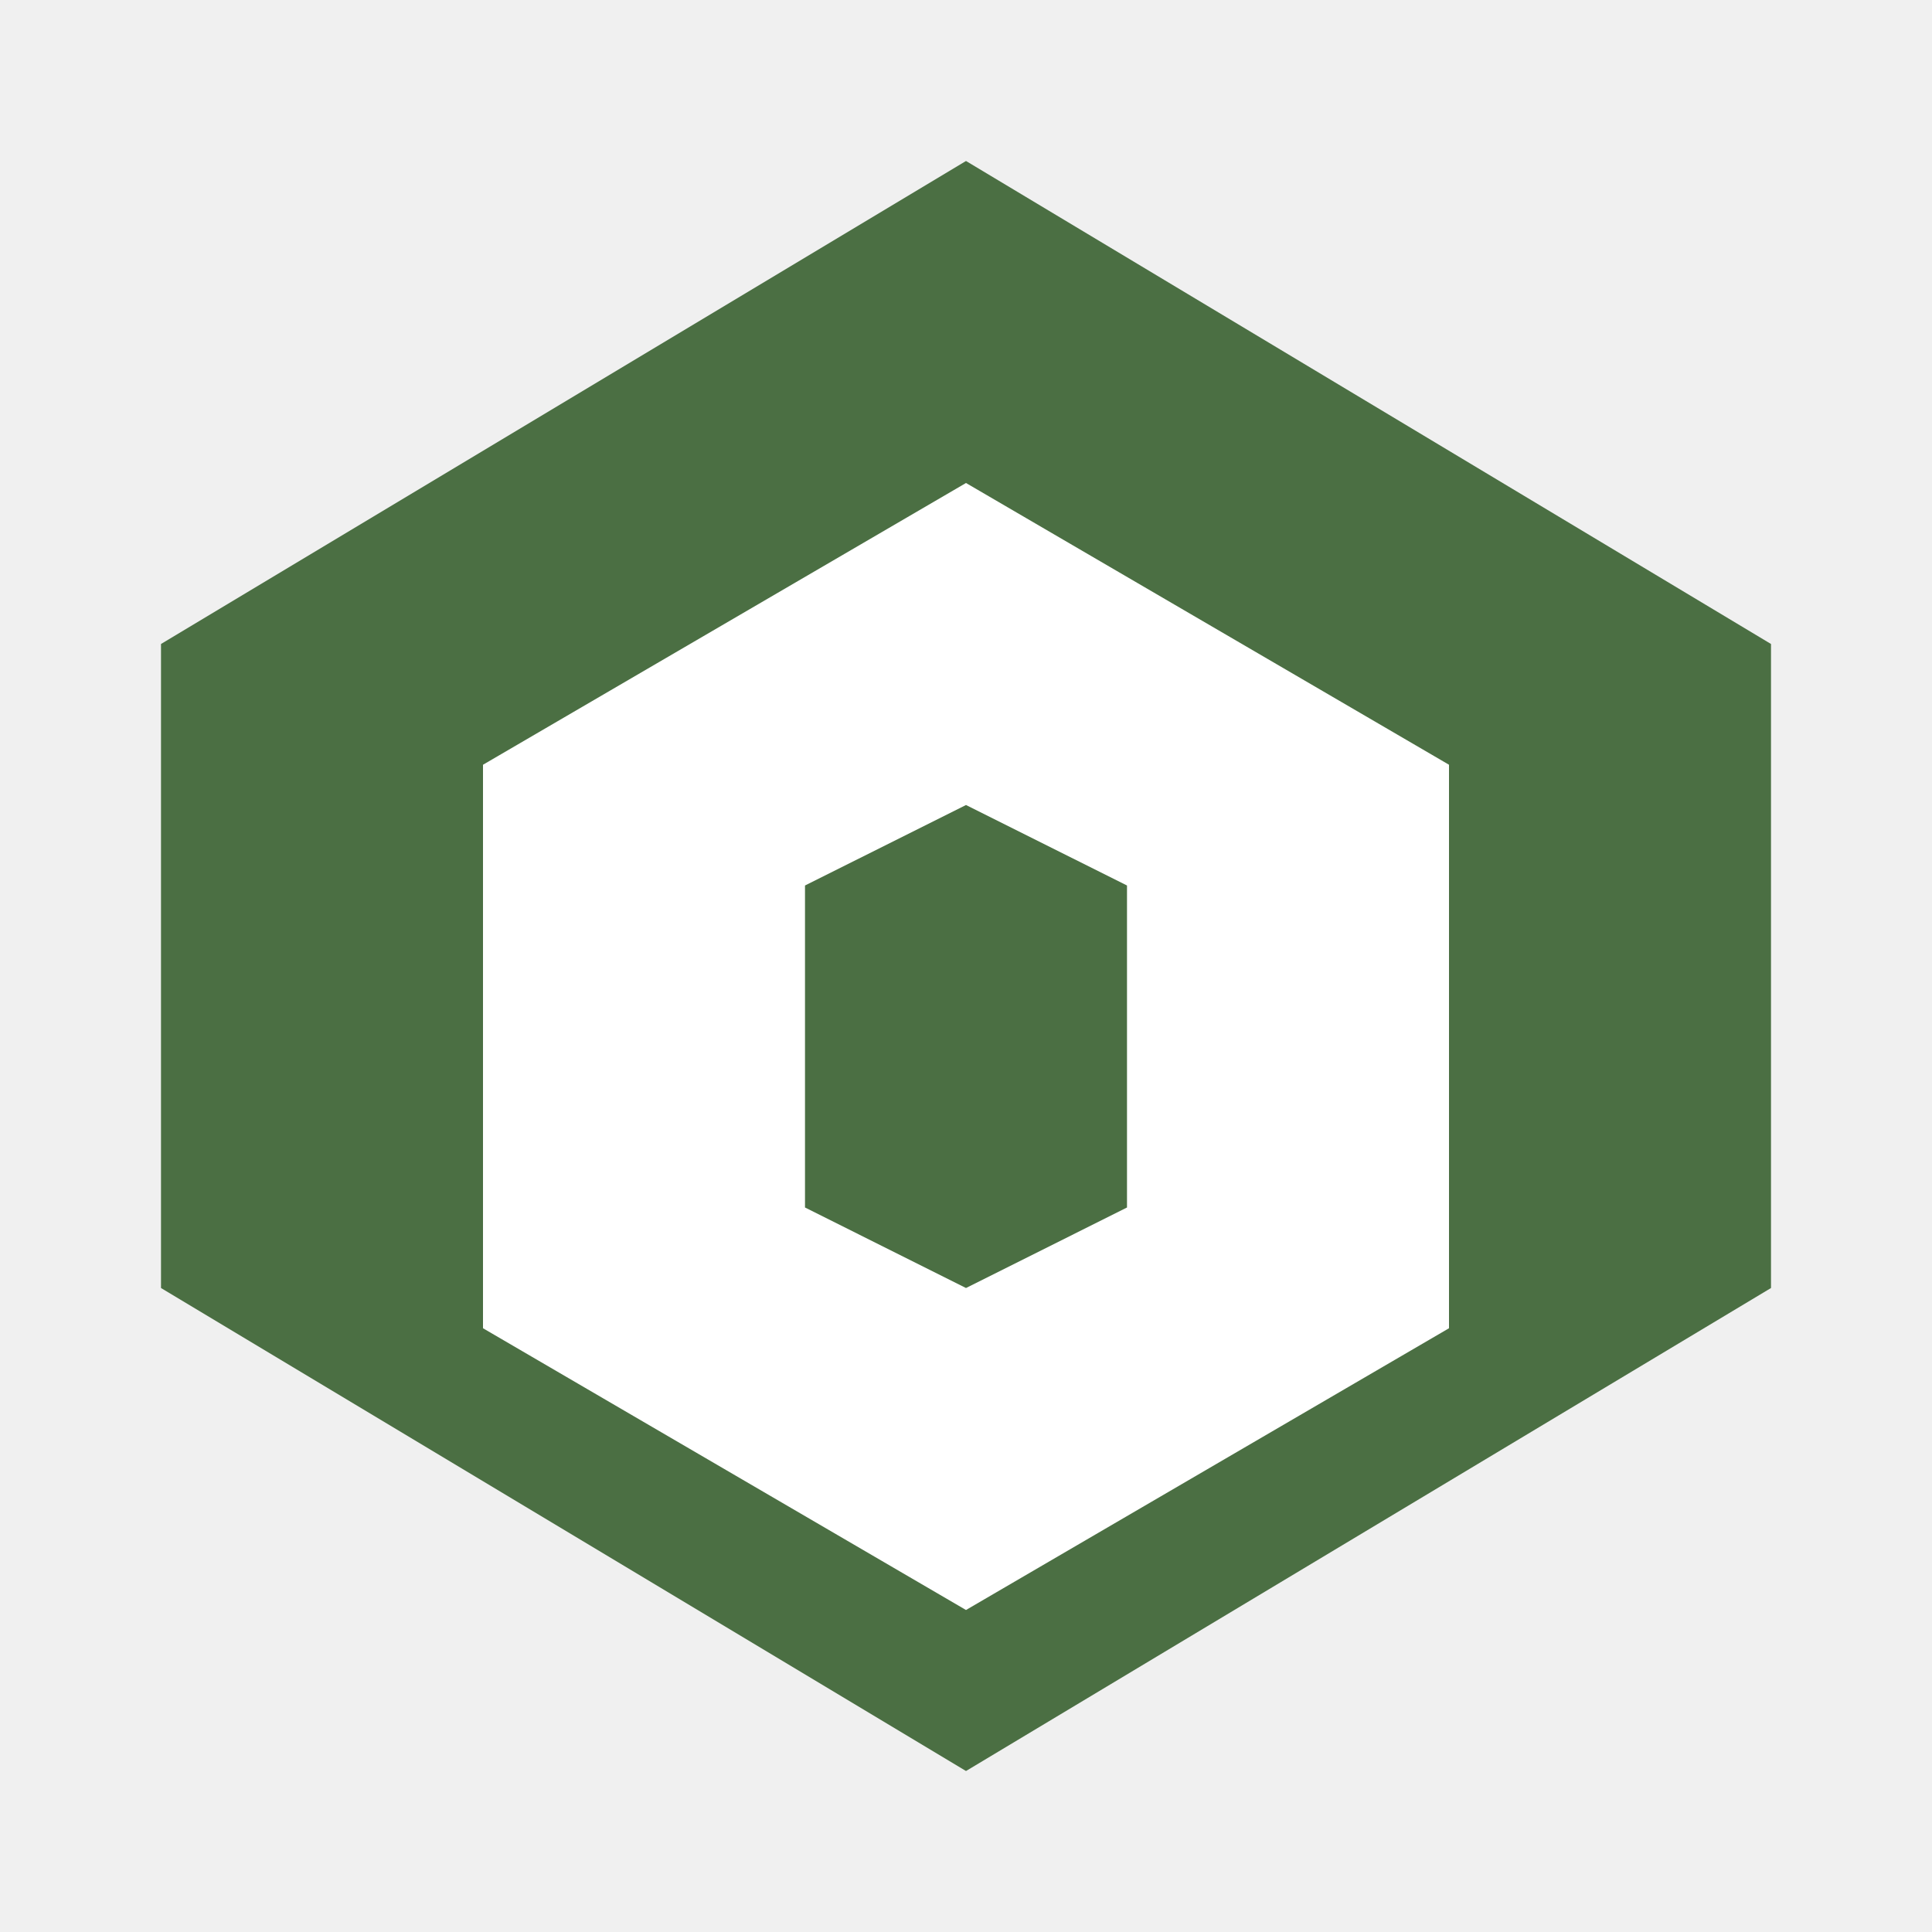
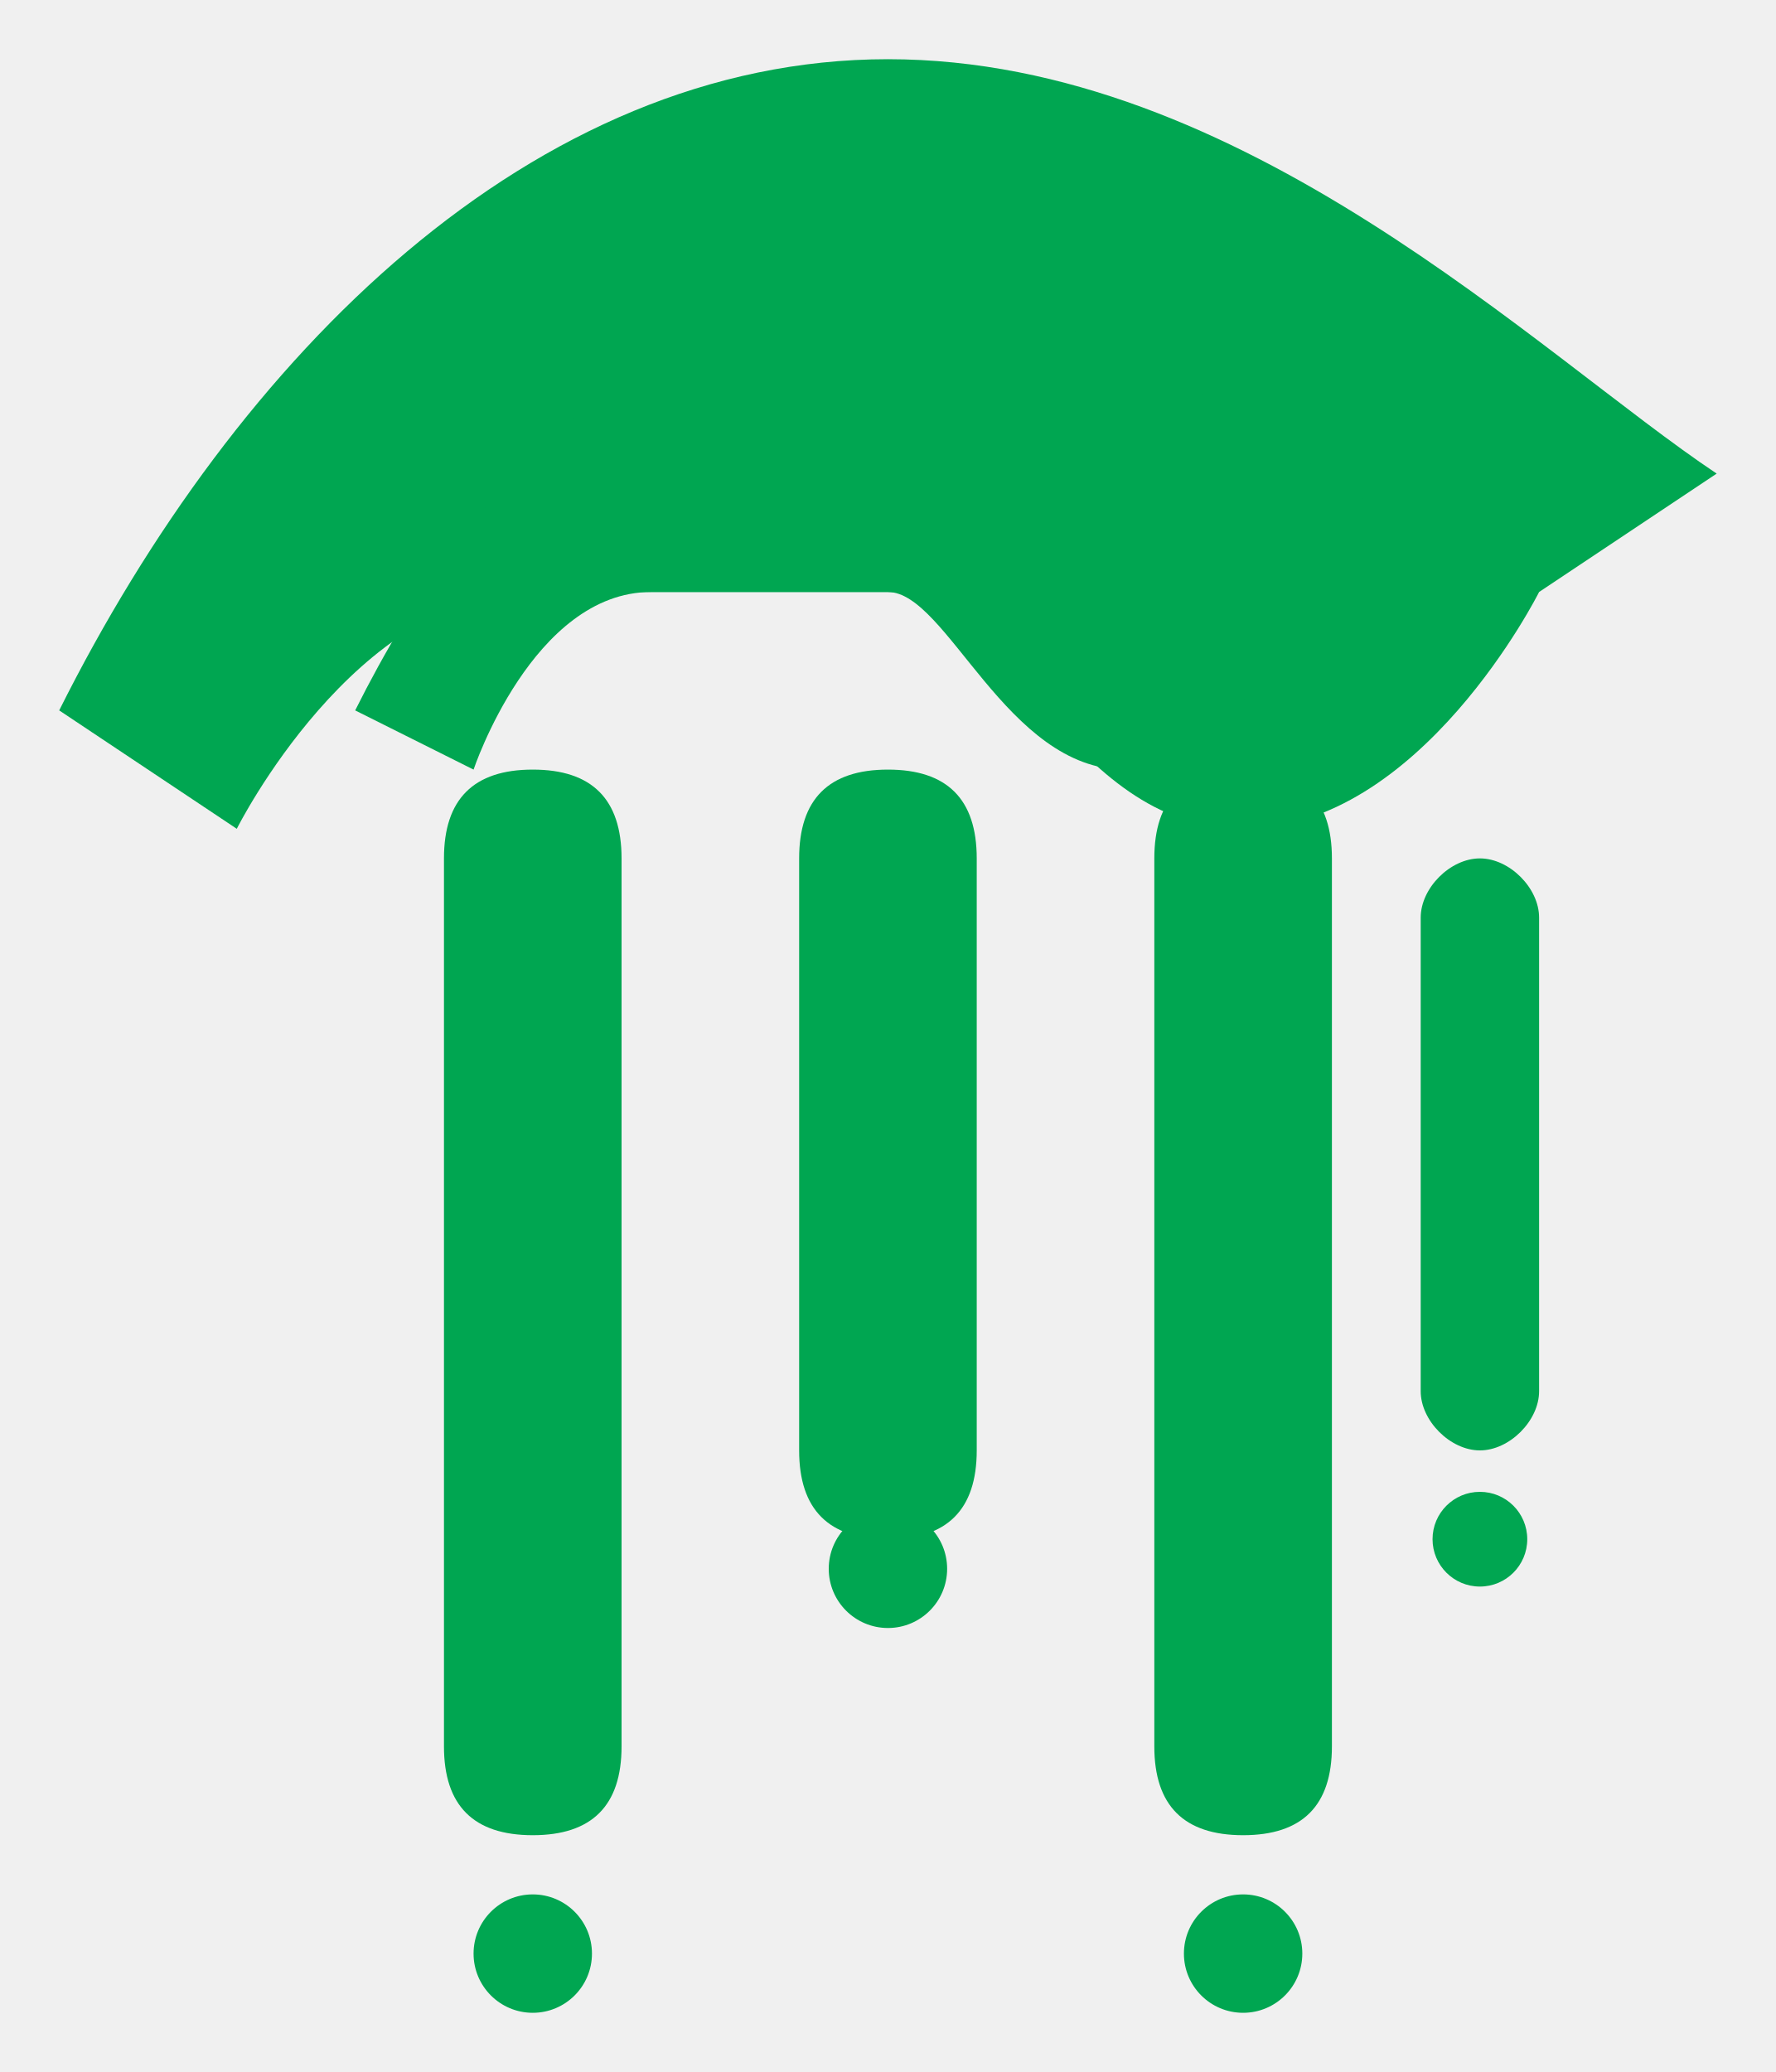
- <svg xmlns="http://www.w3.org/2000/svg" width="48" height="48" viewBox="0 0 48 48" fill="none">
-   <path d="M24 4L44 16V32L24 44L4 32V16L24 4Z" fill="#4B6F43" />
-   <path d="M24 12L36 19V33L24 40L12 33V19L24 12Z" fill="#FFFFFF" />
-   <path d="M24 20L28 22V30L24 32L20 30V22L24 20Z" fill="#4B6F43" />
+ <svg xmlns="http://www.w3.org/2000/svg" viewBox="0 0 300 350">
+   <path fill="#00A651" d="M150 10c-60 0-110 50-140 110l30 20c0 0 20-40 50-40c30 0 40 0 60 0s30 40 60 40c30 0 50-40 50-40l30-20C260 60 210 10 150 10z" />
+   <path fill="#00A651" d="M150 50c-40 0-70 30-90 70l20 10c0 0 10-30 30-30s30 0 40 0s20 30 40 30s30-30 30-30l20-10C220 80 190 50 150 50z" />
+   <path fill="#00A651" d="M90 130c-10 0-15 5-15 15v150c0 10 5 15 15 15s15-5 15-15V145c0-10-5-15-15-15z" />
+   <path fill="#00A651" d="M150 130c-10 0-15 5-15 15v100c0 10 5 15 15 15s15-5 15-15V145c0-10-5-15-15-15z" />
+   <path fill="#00A651" d="M210 130c-10 0-15 5-15 15v150c0 10 5 15 15 15s15-5 15-15V145c0-10-5-15-15-15z" />
+   <path fill="#00A651" d="M250 145c-5 0-10 5-10 10v80c0 5 5 10 10 10s10-5 10-10v-80c0-5-5-10-10-10z" />
+   <circle fill="#00A651" cx="250" cy="260" r="8" />
+   <circle fill="#00A651" cx="90" cy="330" r="10" />
+   <circle fill="#00A651" cx="150" cy="265" r="10" />
+   <circle fill="#00A651" cx="210" cy="330" r="10" />
</svg>
